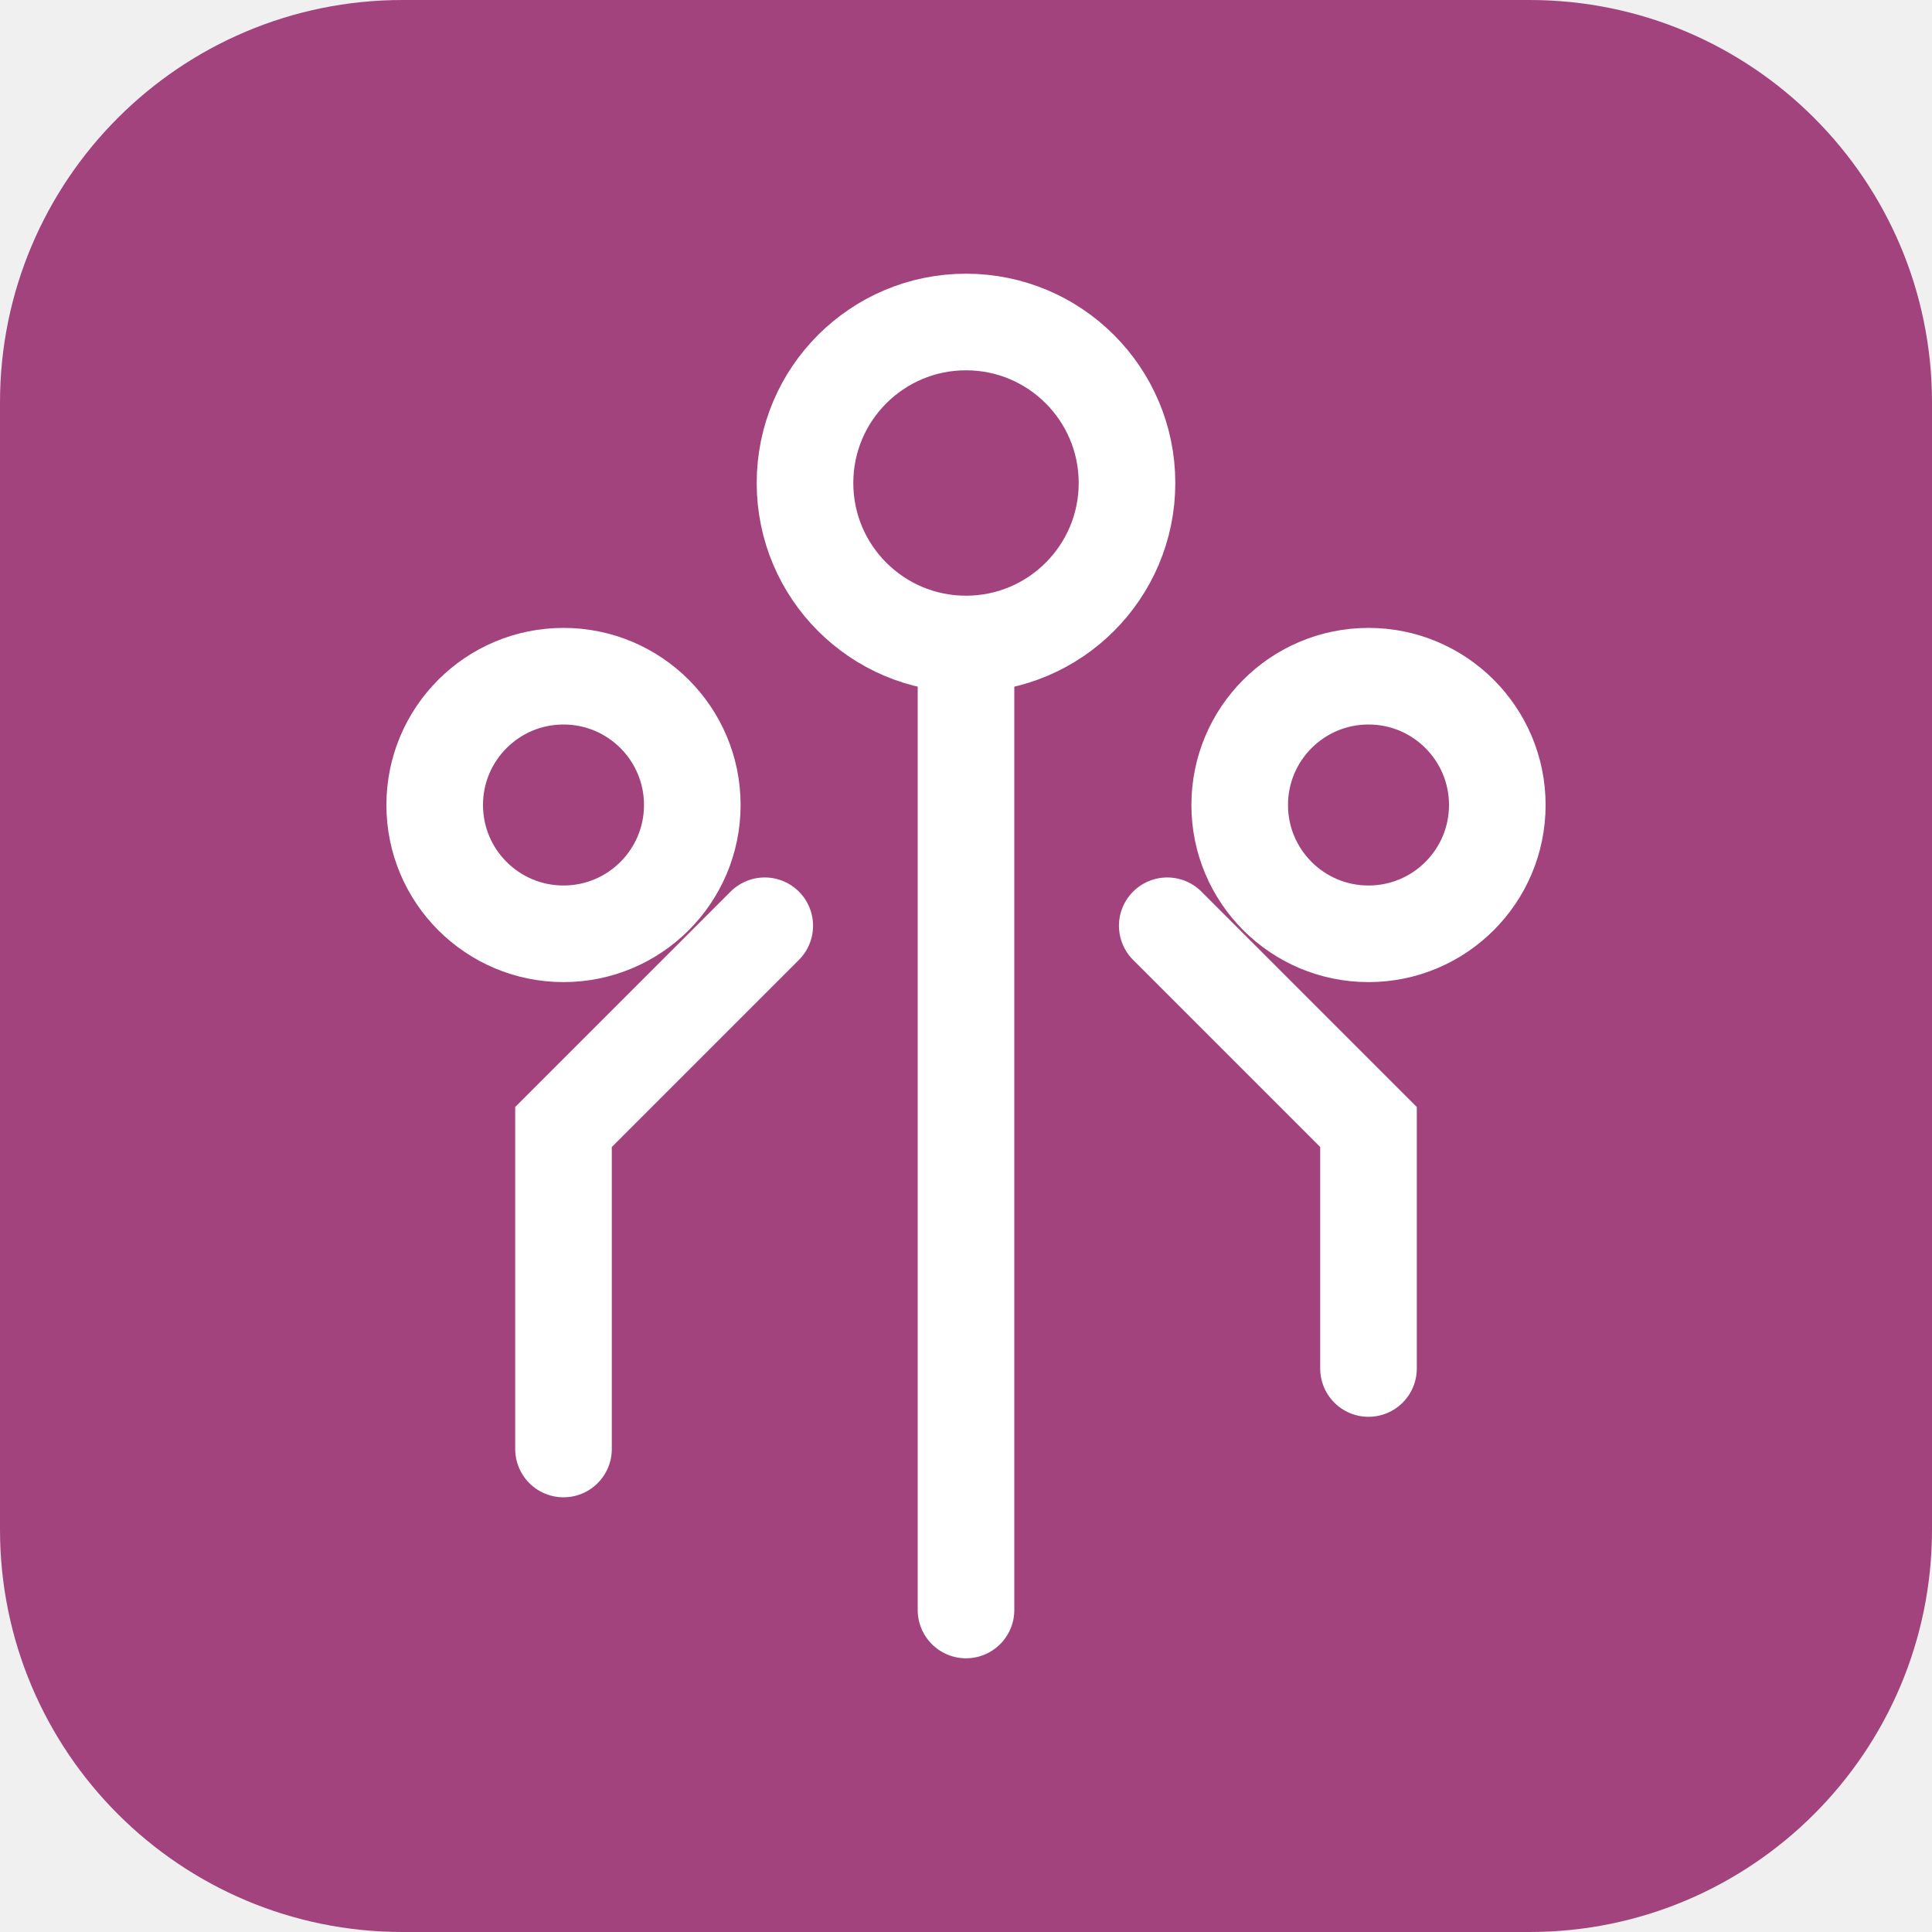
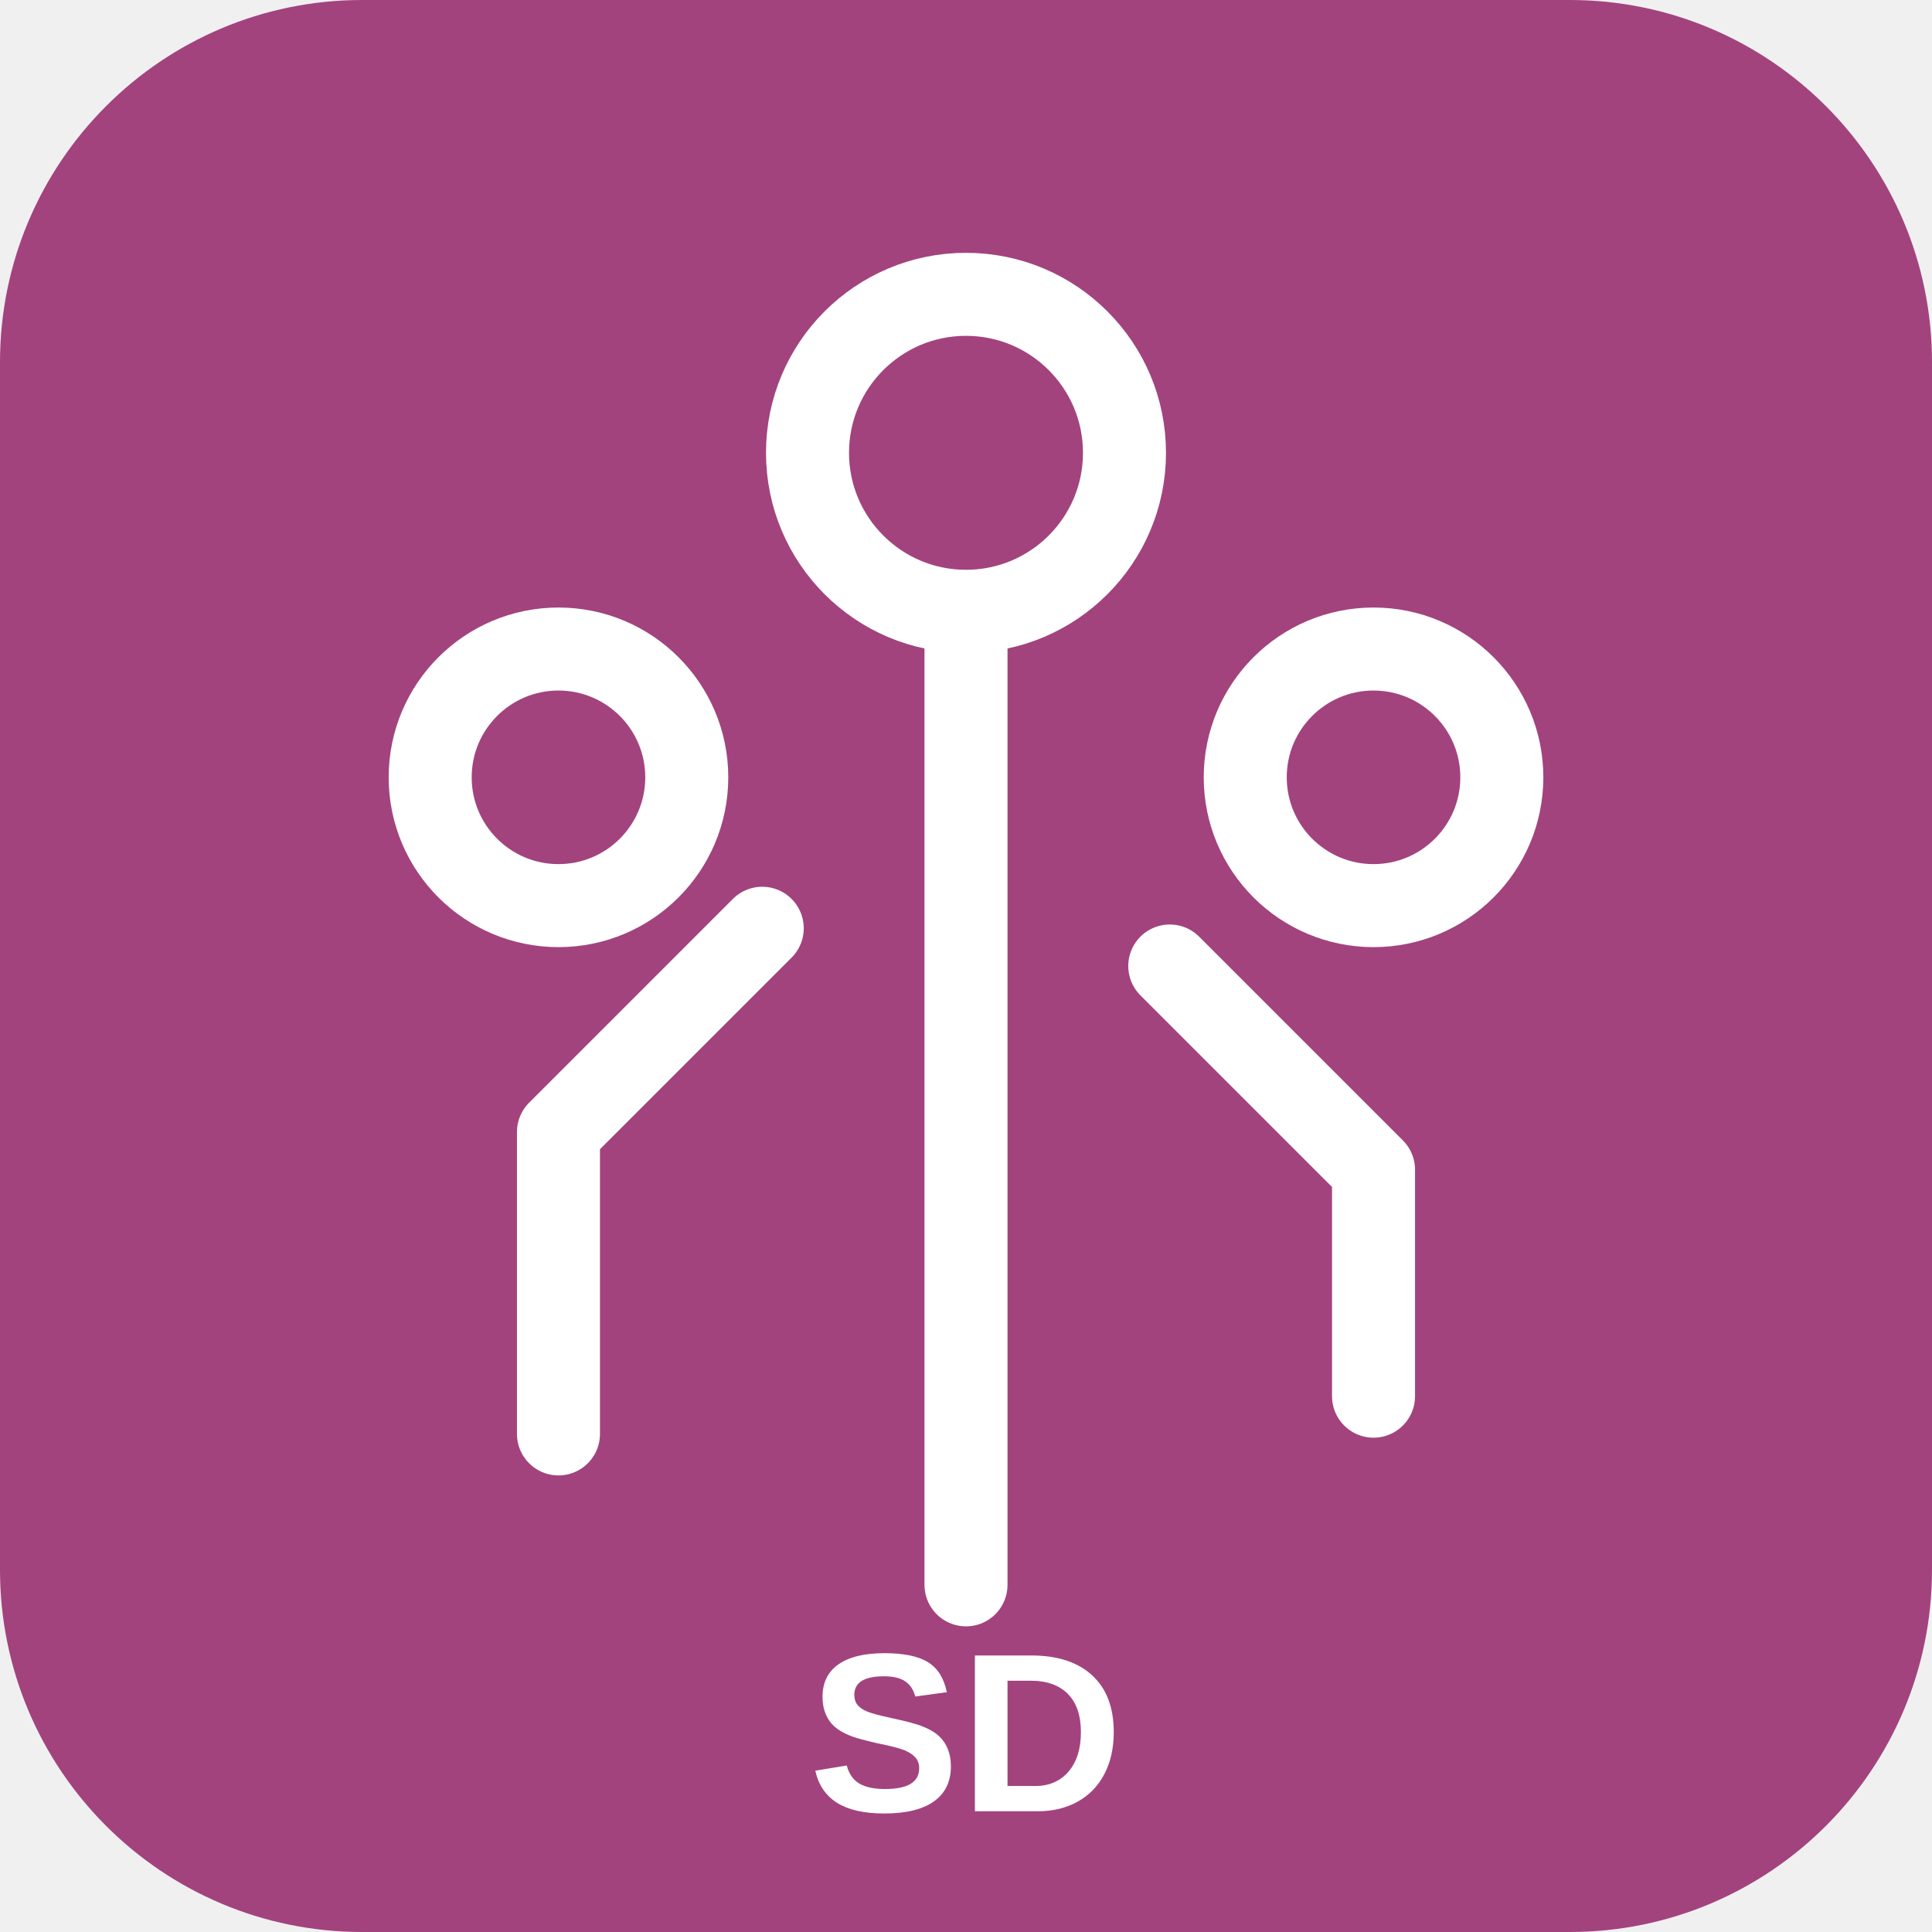
- <svg xmlns="http://www.w3.org/2000/svg" width="48" height="48" viewBox="0 0 48 48">
-   <rect width="48" height="48" rx="10" fill="#a2437e" />
-   <g stroke="#fff" stroke-width="2.4" fill="none" stroke-linecap="round">
-     <path d="M24 40V16" />
-     <path d="M14 36v-8l5-5" />
-     <path d="M34 34v-6l-5-5" />
+ <svg xmlns="http://www.w3.org/2000/svg" width="512" height="512" viewBox="0 0 512 512">
+   <rect width="512" height="512" rx="96" fill="#a2437e" />
+   <g stroke="#fff" stroke-width="22" fill="none" stroke-linecap="round" stroke-linejoin="round">
+     <path d="M256 420V160" />
+     <path d="M148 380v-80l54-54" />
+     <path d="M364 370v-60l-54-54" />
  </g>
-   <g fill="#a2437e" stroke="#fff" stroke-width="2.4">
-     <circle cx="24" cy="12" r="4" />
-     <circle cx="14" cy="20" r="3.2" />
-     <circle cx="34" cy="20" r="3.2" />
+   <g fill="#a2437e" stroke="#fff" stroke-width="22">
+     <circle cx="256" cy="120" r="42" />
+     <circle cx="148" cy="206" r="34" />
+     <circle cx="364" cy="206" r="34" />
  </g>
+   <text x="256" y="480" text-anchor="middle" fill="#fff" font-family="Arial,sans-serif" font-weight="700" font-size="60">SD</text>
</svg>
